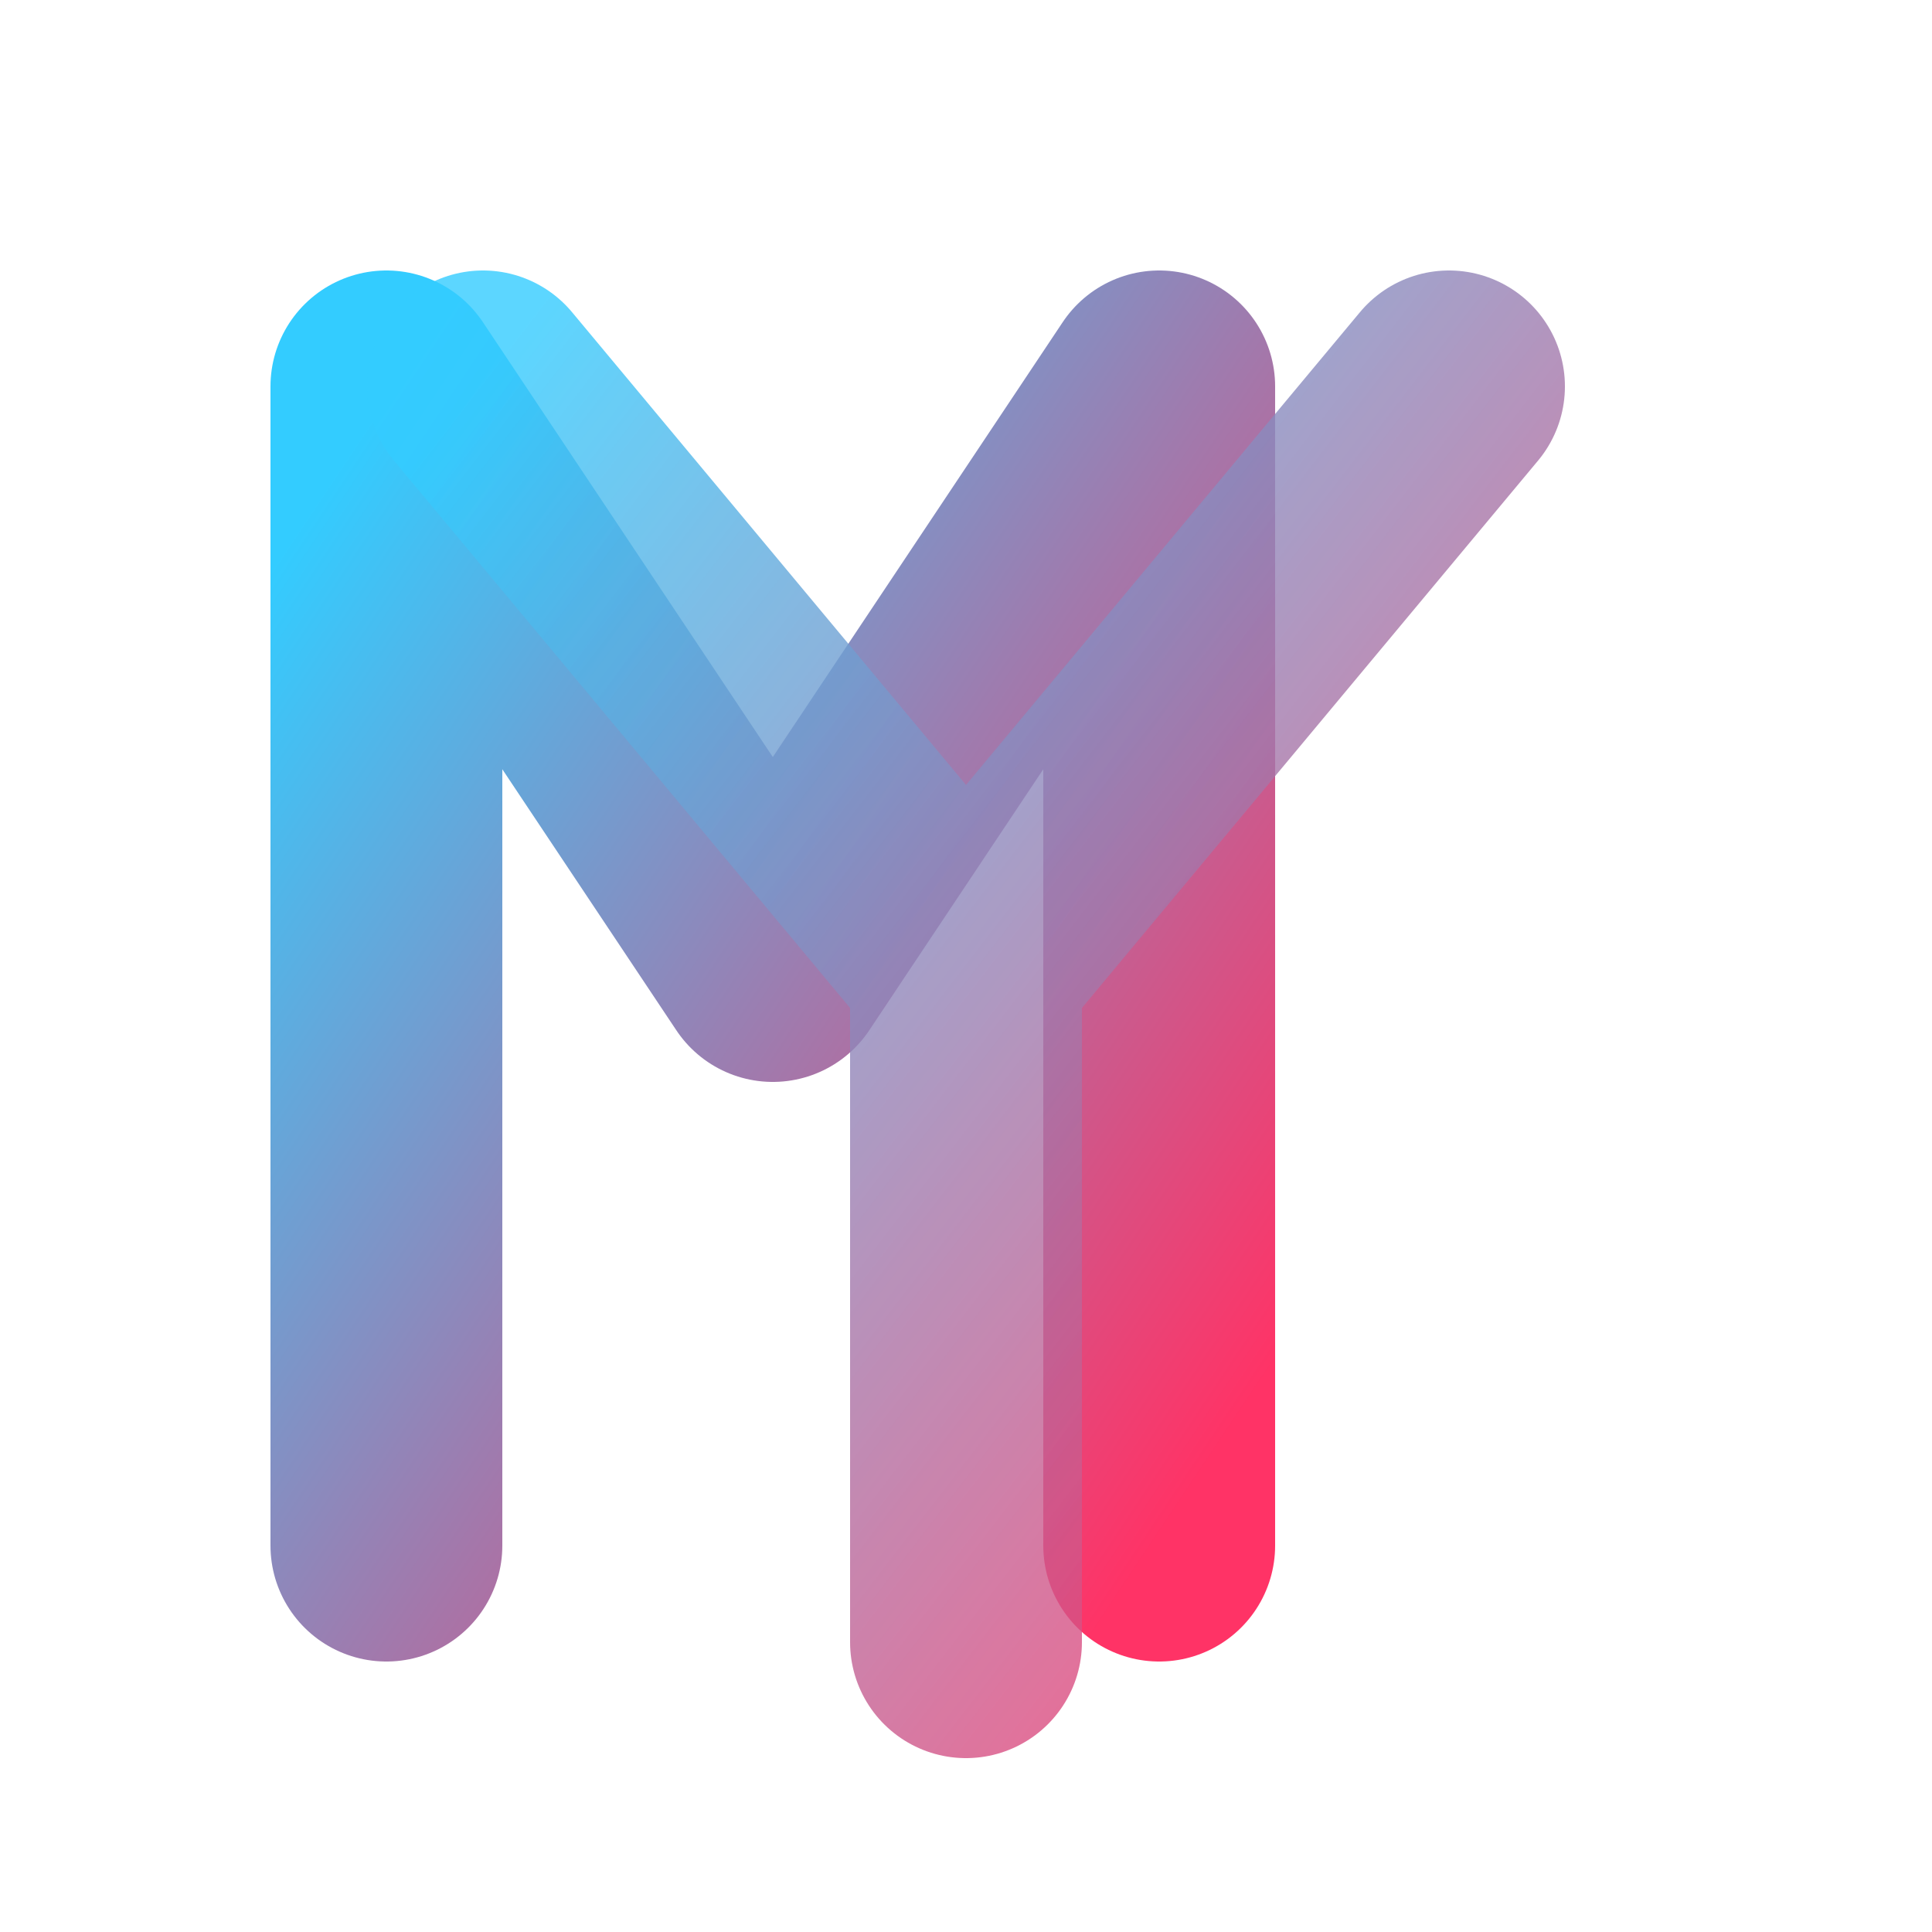
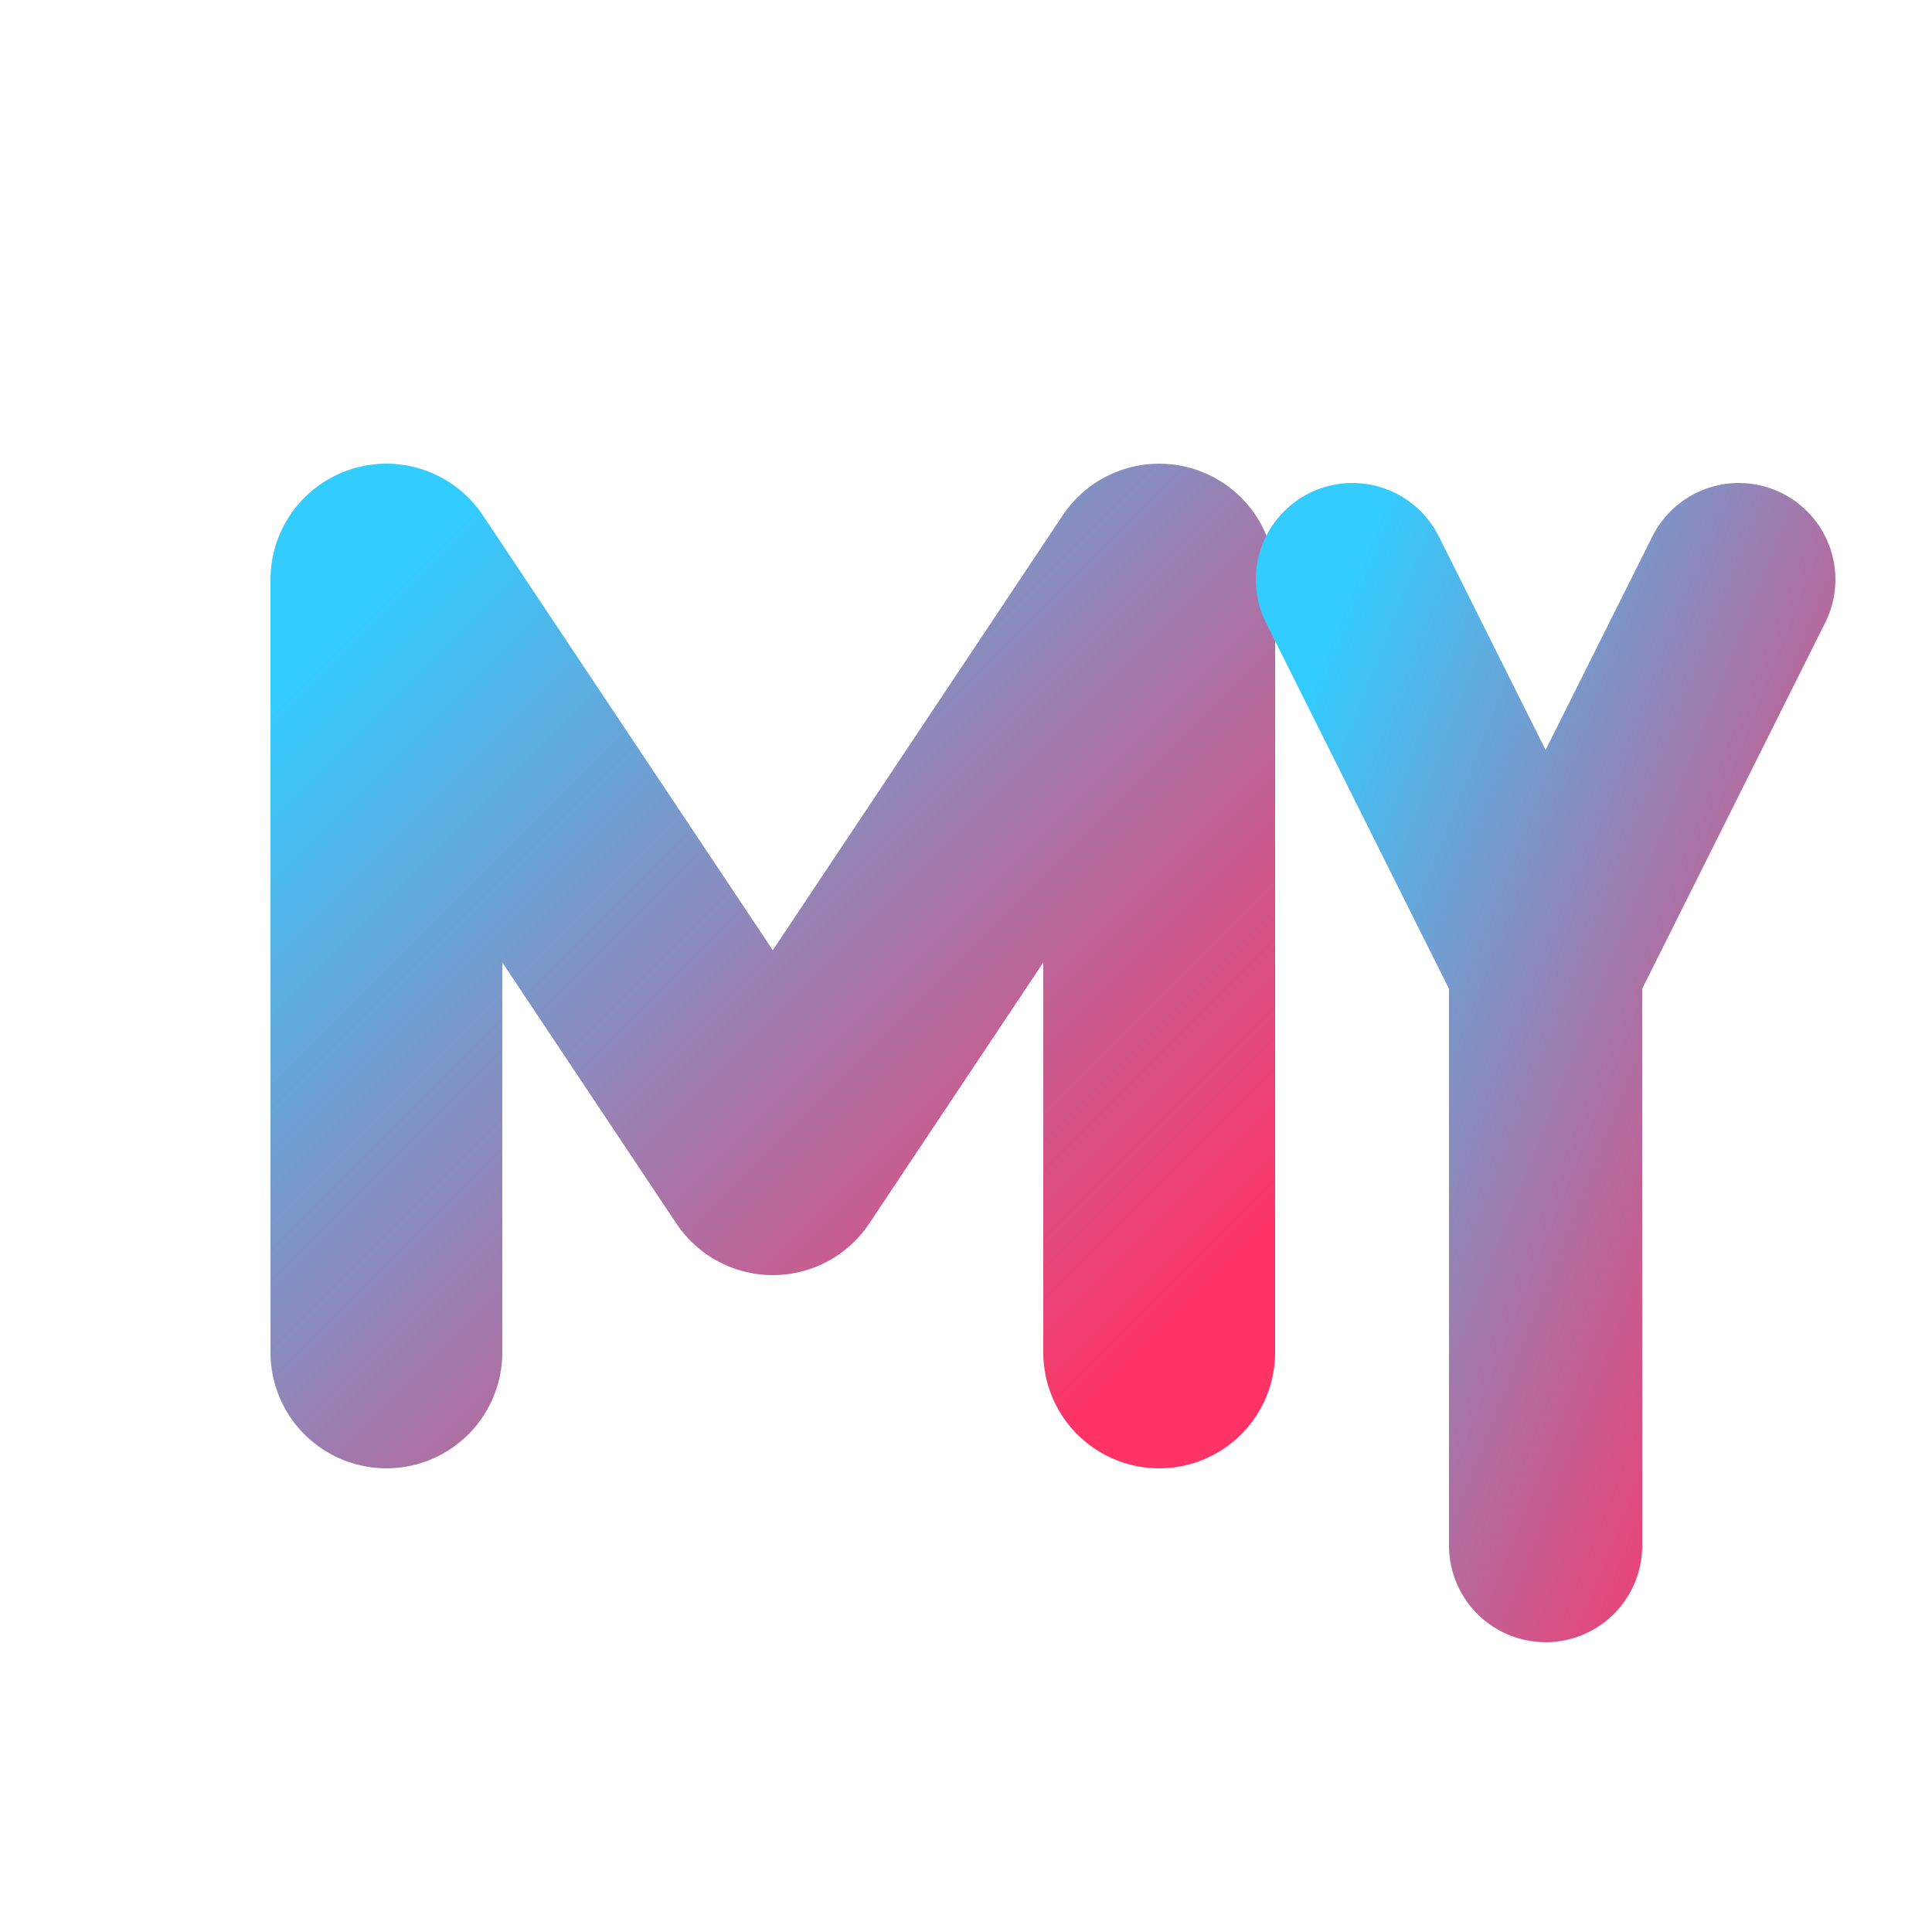
<svg xmlns="http://www.w3.org/2000/svg" viewBox="0 0 100 100" fill="none">
  <defs>
    <linearGradient id="g1" x1="0%" y1="0%" x2="100%" y2="100%">
      <stop offset="0%" stop-color="#33ccff" />
      <stop offset="100%" stop-color="#ff3366" />
    </linearGradient>
  </defs>
-   <path d="M20 80 L20 20 L40 50 L60 20 L60 80" stroke="url(#g1)" stroke-width="12" stroke-linecap="round" stroke-linejoin="round" />
-   <path d="M75 20 L50 50 L25 20 M50 50 L50 85" stroke="url(#g1)" stroke-width="12" stroke-linecap="round" stroke-linejoin="round" opacity="0.8" />
+   <path d="M20 70 L20 30 L40 60 L60 30 L60 70" stroke="url(#g1)" stroke-width="12" stroke-linecap="round" stroke-linejoin="round" />
+   <path d="M70 30 L80 50 L90 30 M80 50 L80 80" stroke="url(#g1)" stroke-width="10" stroke-linecap="round" stroke-linejoin="round" />
</svg>
